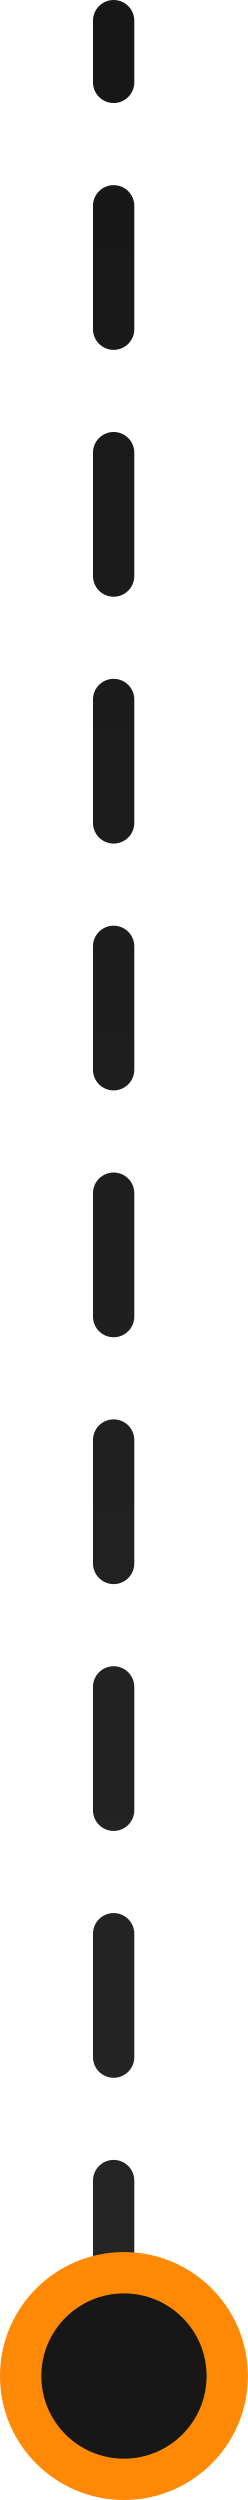
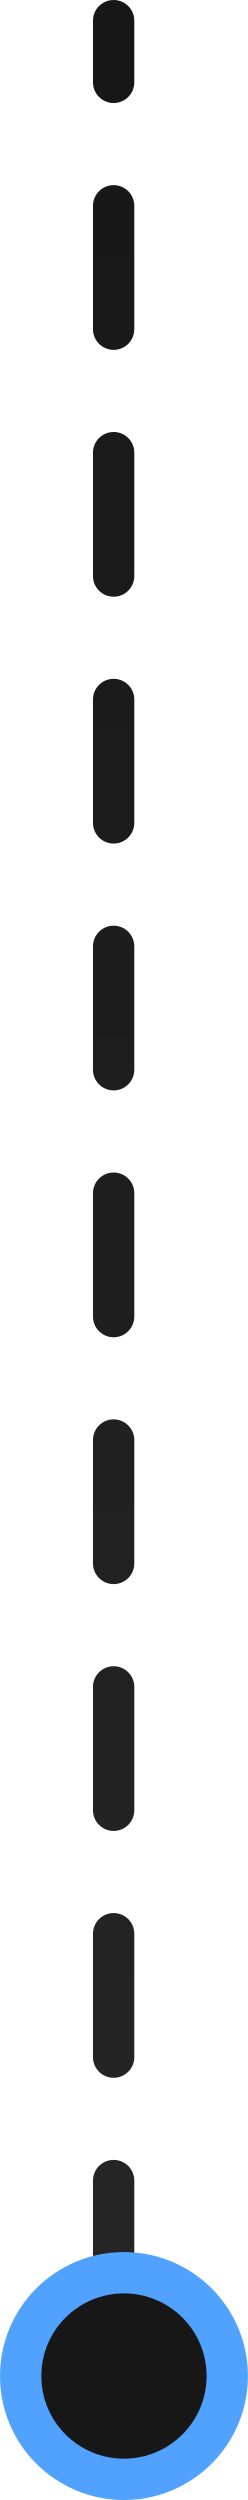
<svg xmlns="http://www.w3.org/2000/svg" width="12" height="121" viewBox="0 0 12 121" fill="none">
  <path d="M6.5 1C6.5 0.448 6.052 0 5.5 0C4.948 0 4.5 0.448 4.5 1L6.5 1ZM4.5 3.987C4.5 4.539 4.948 4.987 5.5 4.987C6.052 4.987 6.5 4.539 6.5 3.987L4.5 3.987ZM6.5 9.961C6.5 9.408 6.052 8.961 5.5 8.961C4.948 8.961 4.5 9.408 4.5 9.961H6.5ZM4.5 15.934C4.5 16.486 4.948 16.934 5.5 16.934C6.052 16.934 6.5 16.486 6.5 15.934H4.5ZM6.5 21.908C6.5 21.356 6.052 20.908 5.5 20.908C4.948 20.908 4.5 21.356 4.5 21.908H6.5ZM4.5 27.882C4.5 28.434 4.948 28.882 5.5 28.882C6.052 28.882 6.5 28.434 6.5 27.882H4.5ZM6.5 33.855C6.5 33.303 6.052 32.855 5.5 32.855C4.948 32.855 4.5 33.303 4.5 33.855H6.5ZM4.5 39.829C4.5 40.381 4.948 40.829 5.5 40.829C6.052 40.829 6.5 40.381 6.5 39.829H4.5ZM6.5 45.803C6.5 45.25 6.052 44.803 5.5 44.803C4.948 44.803 4.5 45.25 4.5 45.803H6.5ZM4.5 51.776C4.5 52.329 4.948 52.776 5.5 52.776C6.052 52.776 6.5 52.329 6.5 51.776H4.5ZM6.5 57.75C6.5 57.198 6.052 56.75 5.5 56.75C4.948 56.75 4.5 57.198 4.5 57.75H6.5ZM4.5 63.724C4.5 64.276 4.948 64.724 5.5 64.724C6.052 64.724 6.5 64.276 6.5 63.724H4.5ZM6.5 69.697C6.5 69.145 6.052 68.697 5.5 68.697C4.948 68.697 4.5 69.145 4.5 69.697H6.5ZM4.5 75.671C4.5 76.223 4.948 76.671 5.5 76.671C6.052 76.671 6.5 76.223 6.5 75.671H4.5ZM6.5 81.645C6.5 81.093 6.052 80.645 5.5 80.645C4.948 80.645 4.5 81.093 4.5 81.645H6.5ZM4.5 87.618C4.5 88.171 4.948 88.618 5.5 88.618C6.052 88.618 6.5 88.171 6.5 87.618H4.5ZM6.5 93.592C6.5 93.04 6.052 92.592 5.5 92.592C4.948 92.592 4.5 93.04 4.5 93.592H6.5ZM4.5 99.566C4.5 100.118 4.948 100.566 5.5 100.566C6.052 100.566 6.5 100.118 6.5 99.566H4.5ZM6.5 105.539C6.5 104.987 6.052 104.539 5.5 104.539C4.948 104.539 4.5 104.987 4.5 105.539H6.5ZM4.5 111.513C4.5 112.065 4.948 112.513 5.5 112.513C6.052 112.513 6.5 112.065 6.5 111.513H4.5ZM4.5 1L4.5 3.987L6.5 3.987L6.5 1L4.5 1ZM4.5 9.961L4.5 15.934H6.5L6.5 9.961H4.5ZM4.5 21.908L4.5 27.882H6.5L6.5 21.908H4.5ZM4.5 33.855L4.5 39.829H6.5L6.5 33.855H4.5ZM4.5 45.803L4.5 51.776H6.5L6.5 45.803H4.5ZM4.5 57.75L4.5 63.724H6.5L6.5 57.75H4.5ZM4.5 69.697L4.5 75.671H6.5L6.5 69.697H4.5ZM4.5 81.645L4.5 87.618H6.5L6.5 81.645H4.5ZM4.5 93.592L4.5 99.566H6.5L6.5 93.592H4.5ZM4.5 105.539L4.5 111.513H6.5L6.5 105.539H4.5Z" fill="url(#paint0_linear_3898_223451)" />
-   <rect x="1" y="110" width="10" height="10" rx="5" fill="#171717" stroke="#FF8904" stroke-width="2" />
+   <rect x="1" y="110" width="10" height="10" rx="5" fill="#171717" stroke="#51a2ff" stroke-width="2" />
  <defs>
    <linearGradient id="paint0_linear_3898_223451" x1="5" y1="1" x2="5" y2="114.5" gradientUnits="userSpaceOnUse">
      <stop stop-color="#171717" />
      <stop offset="1" stop-color="#262626" />
    </linearGradient>
  </defs>
</svg>
